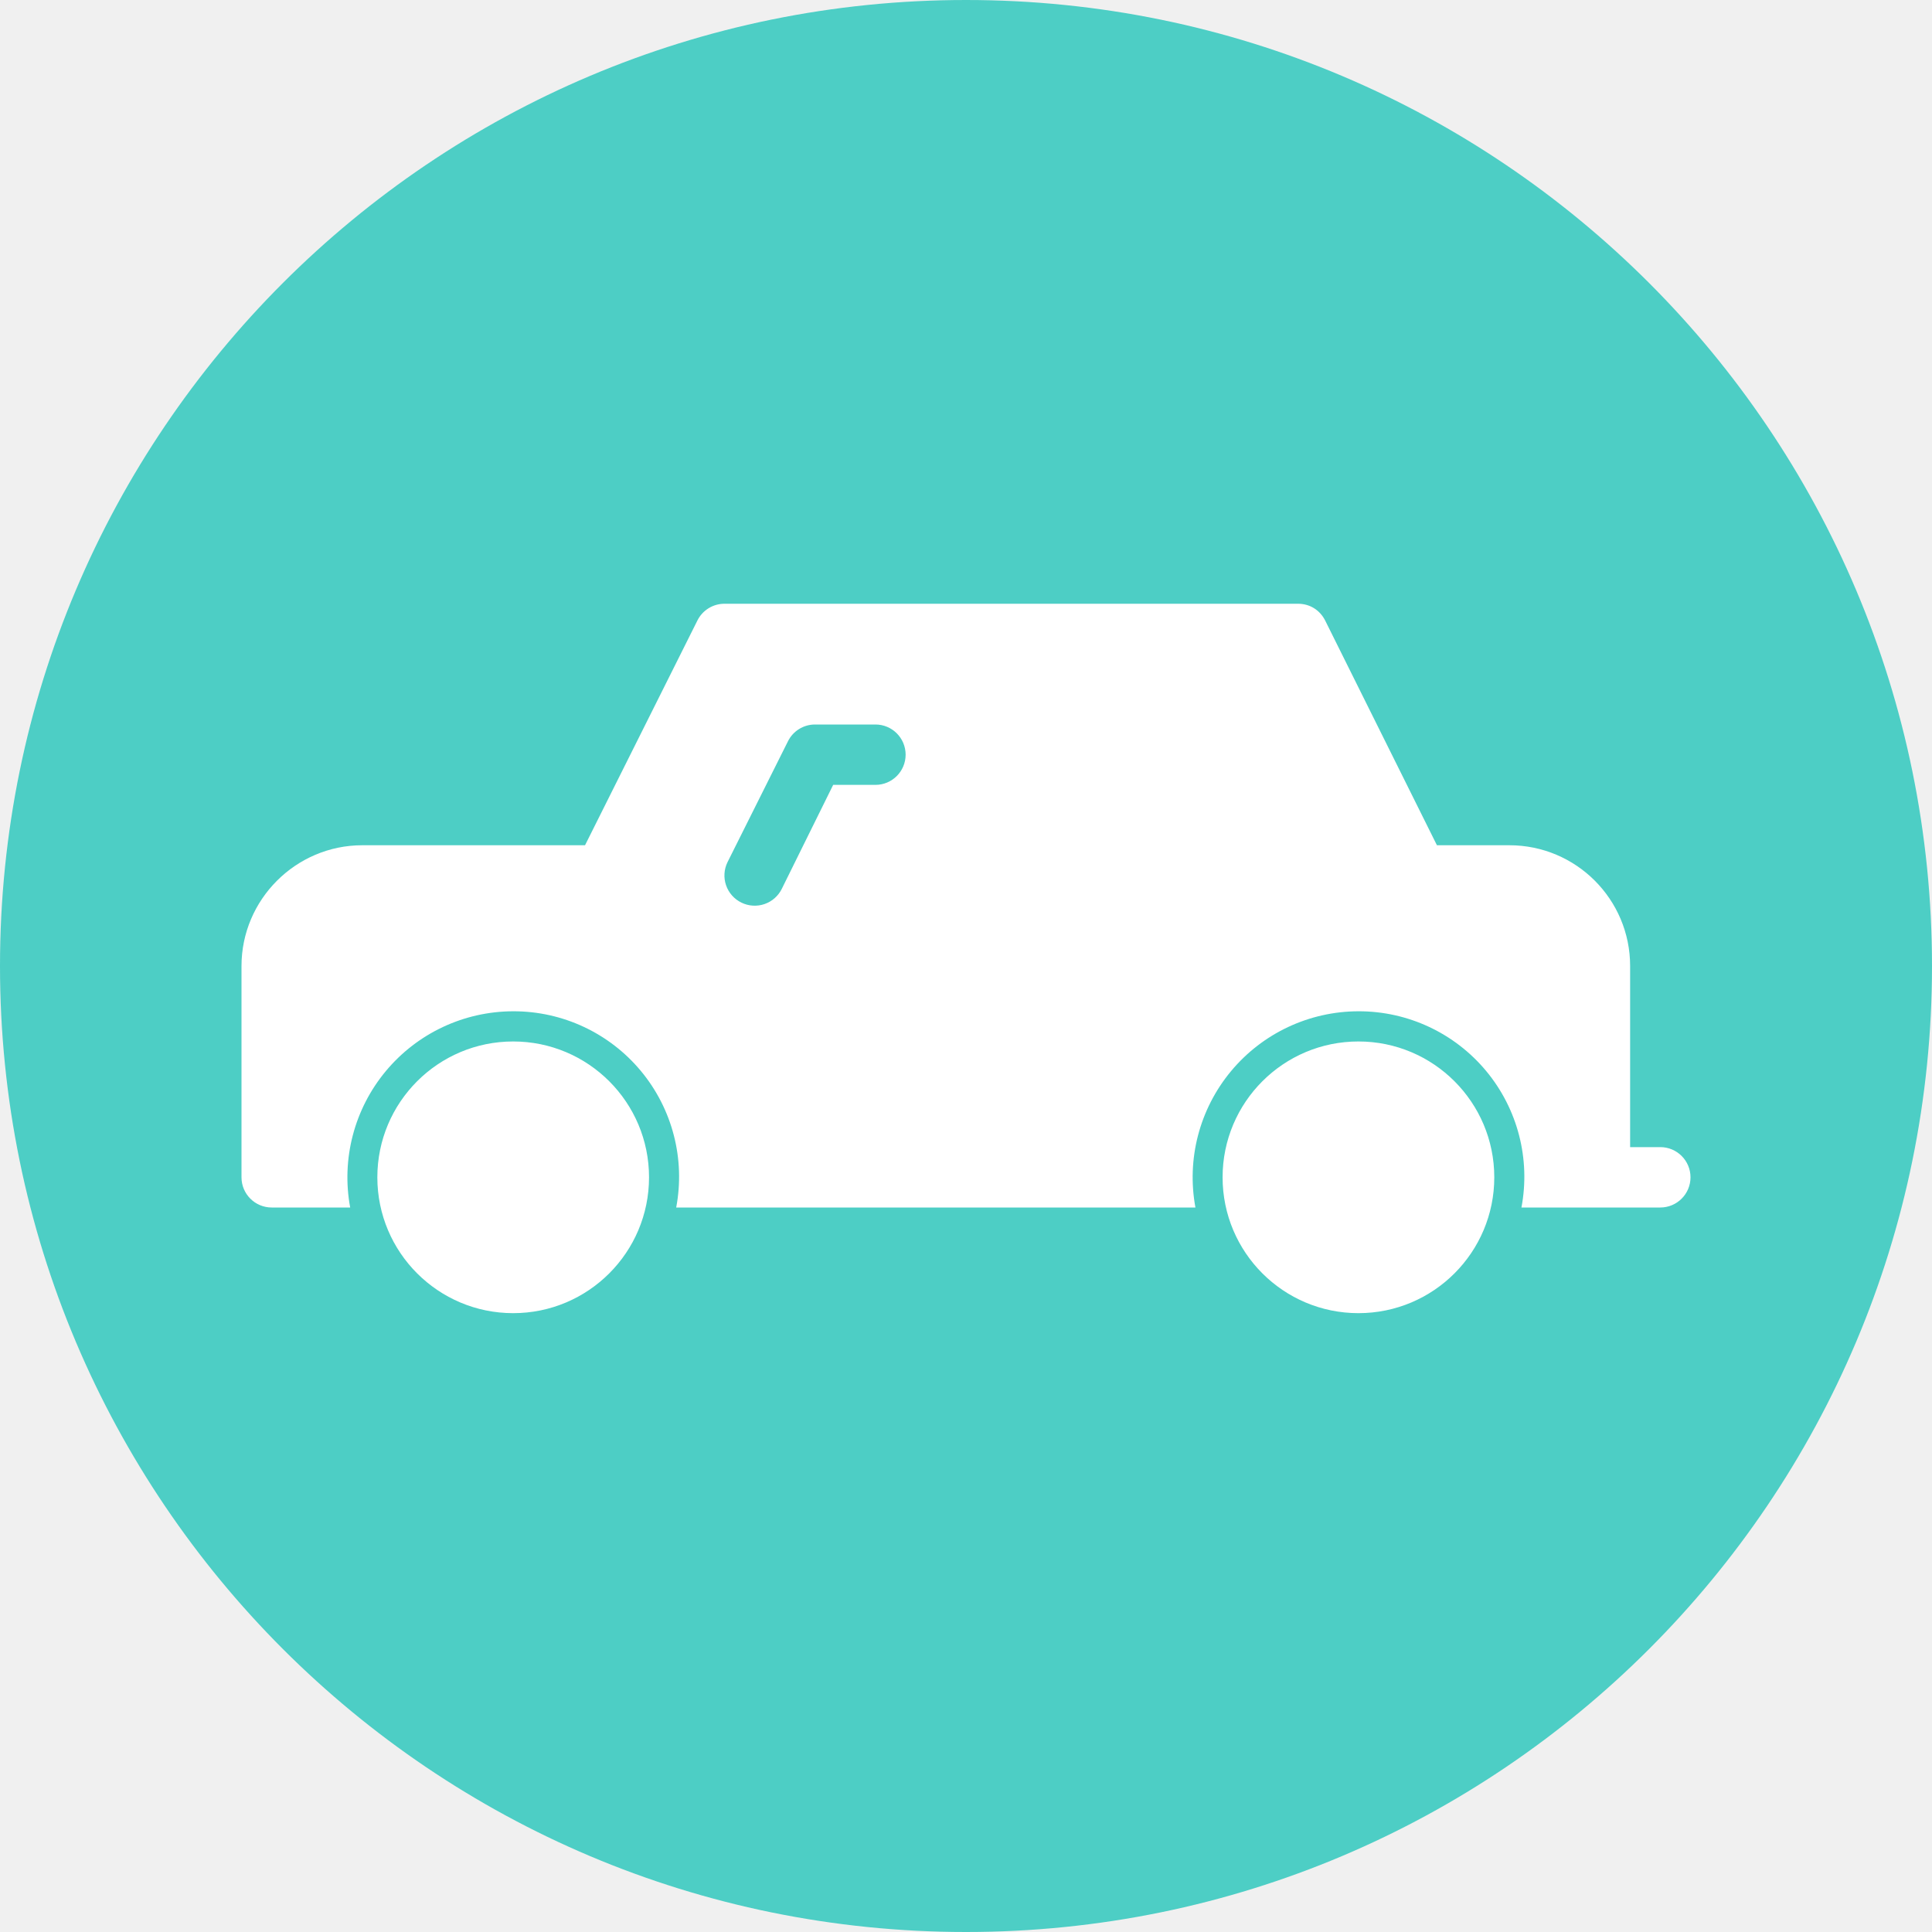
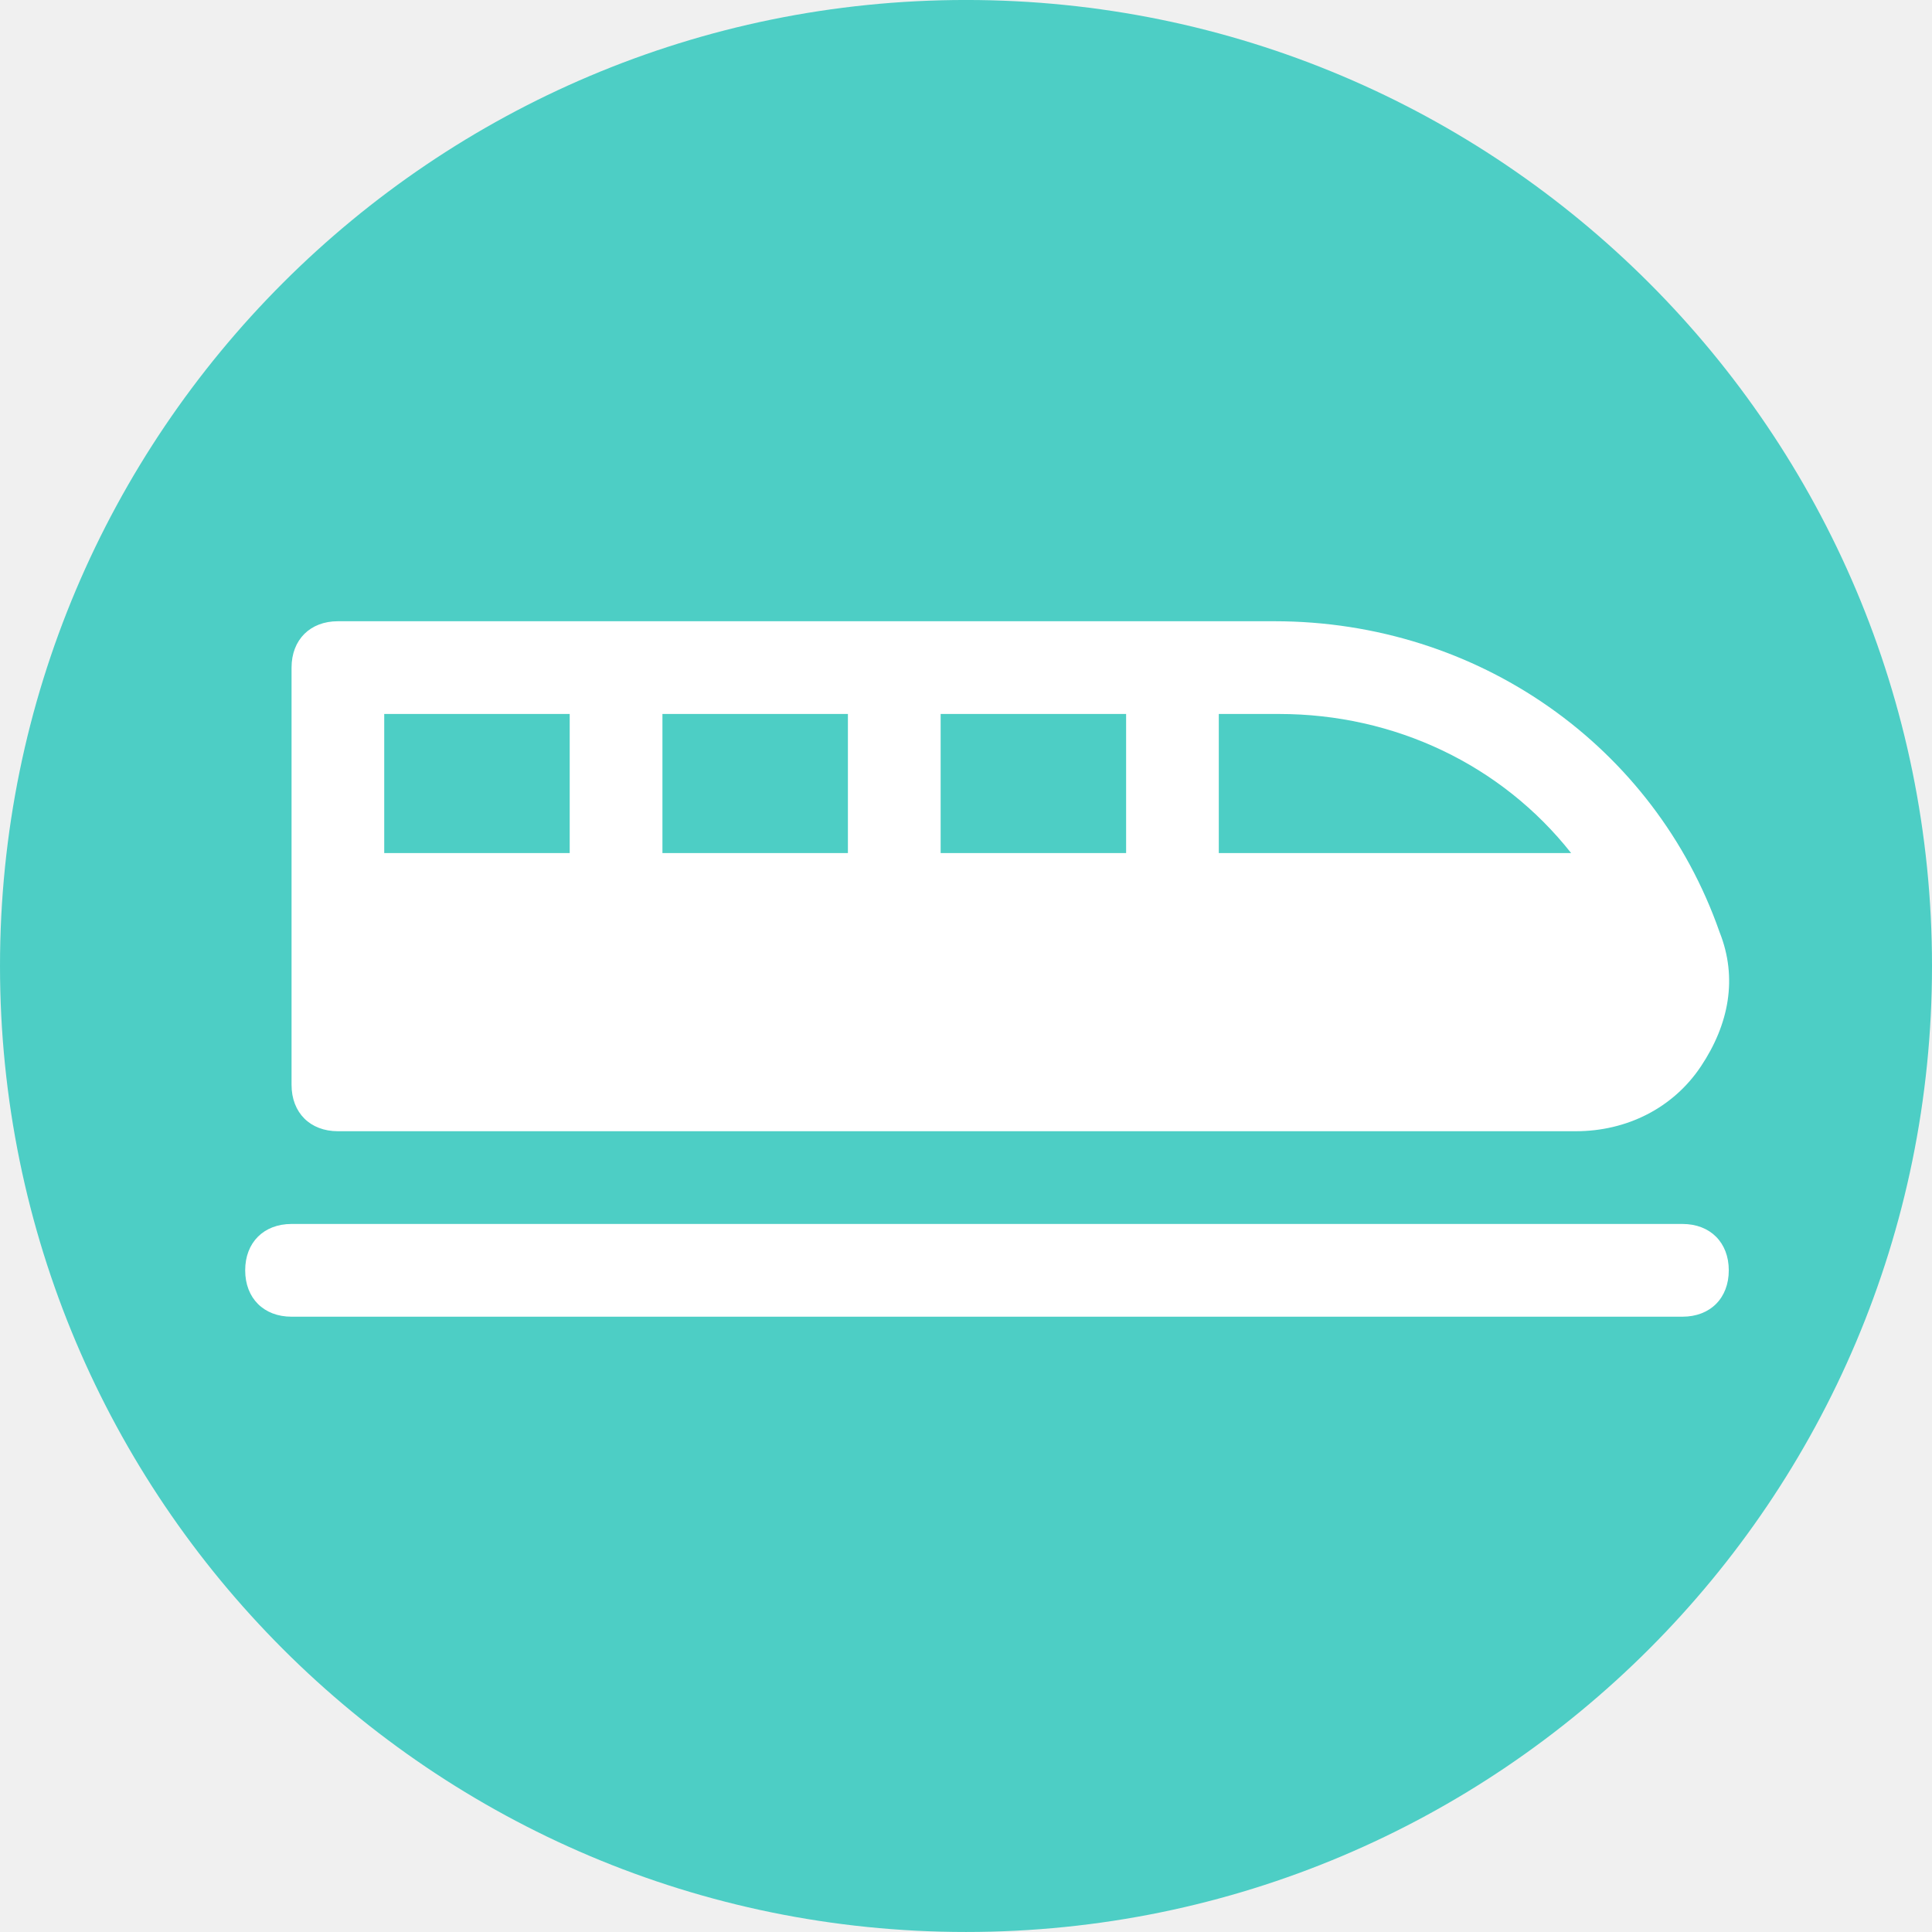
- <svg xmlns="http://www.w3.org/2000/svg" viewBox="0 0 32 32">
-   <g fill="none" fill-rule="evenodd">
-     <circle cx="16" cy="16" r="16" fill="#4DCEC5" />
-     <path fill="#FFFFFF" d="M14.5 13h-.7l-.85 1.72a.5.5 0 0 1-.67.23.5.5 0 0 1-.23-.67l1-2a.5.5 0 0 1 .45-.28h1a.5.5 0 0 1 0 1m13 6a.5.5 0 0 1 0 1h-2.3a2.74 2.74 0 0 0-2.7-3.25A2.75 2.75 0 0 0 19.8 20h-8.6a2.74 2.74 0 0 0-2.7-3.25A2.75 2.75 0 0 0 5.8 20H4.5a.5.5 0 0 1-.5-.5V16c0-1.1.9-2 2-2h3.69l1.86-3.72A.5.5 0 0 1 12 10h9.5c.19 0 .36.1.45.28L23.8 14H25a2 2 0 0 1 2 2v3h.5zm-19-1.75a2.25 2.25 0 1 1 0 4.5 2.25 2.25 0 0 1 0-4.5zm14 0a2.25 2.25 0 1 1 0 4.5 2.25 2.25 0 0 1 0-4.5z" />
+ <svg xmlns="http://www.w3.org/2000/svg" id="Icons" version="1.1" viewBox="0 0 32 32" xml:space="preserve" width="32" height="32">
+   <defs id="defs1628" />
+   <g id="g1623" transform="translate(-0.142952,-0.08035851)">
+     <circle cx="16.143" cy="16.08" r="16" fill="#4dcec5" id="circle2" />
+     <path d="M 5.74,18.817 H 26.243 c 0.845,0 1.613,-0.384 2.073,-1.075 0.461,-0.691 0.614,-1.459 0.307,-2.227 -1.075,-3.072 -3.993,-5.145 -7.372,-5.145 H 5.74 c -0.461,0 -0.768,0.307 -0.768,0.768 v 6.911 c 0,0.461 0.307,0.768 0.768,0.768 z m 9.983,-4.607 v -2.304 h 3.072 v 2.304 z m -1.536,0 h -3.072 v -2.304 h 3.072 z m 11.979,0 h -5.836 v -2.304 h 0.998 c 1.92,0 3.686,0.845 4.838,2.304 z M 9.579,11.906 v 2.304 h -3.072 v -2.304 z" id="path1619" style="fill:#ffffff;stroke-width:0.768" />
+     <path d="M 28.009,20.353 H 4.972 c -0.461,0 -0.768,0.307 -0.768,0.768 0,0.461 0.307,0.768 0.768,0.768 h 23.037 c 0.461,0 0.768,-0.307 0.768,-0.768 0,-0.461 -0.307,-0.768 -0.768,-0.768 z" id="path1621" style="fill:#ffffff;stroke-width:0.768" />
  </g>
</svg>
